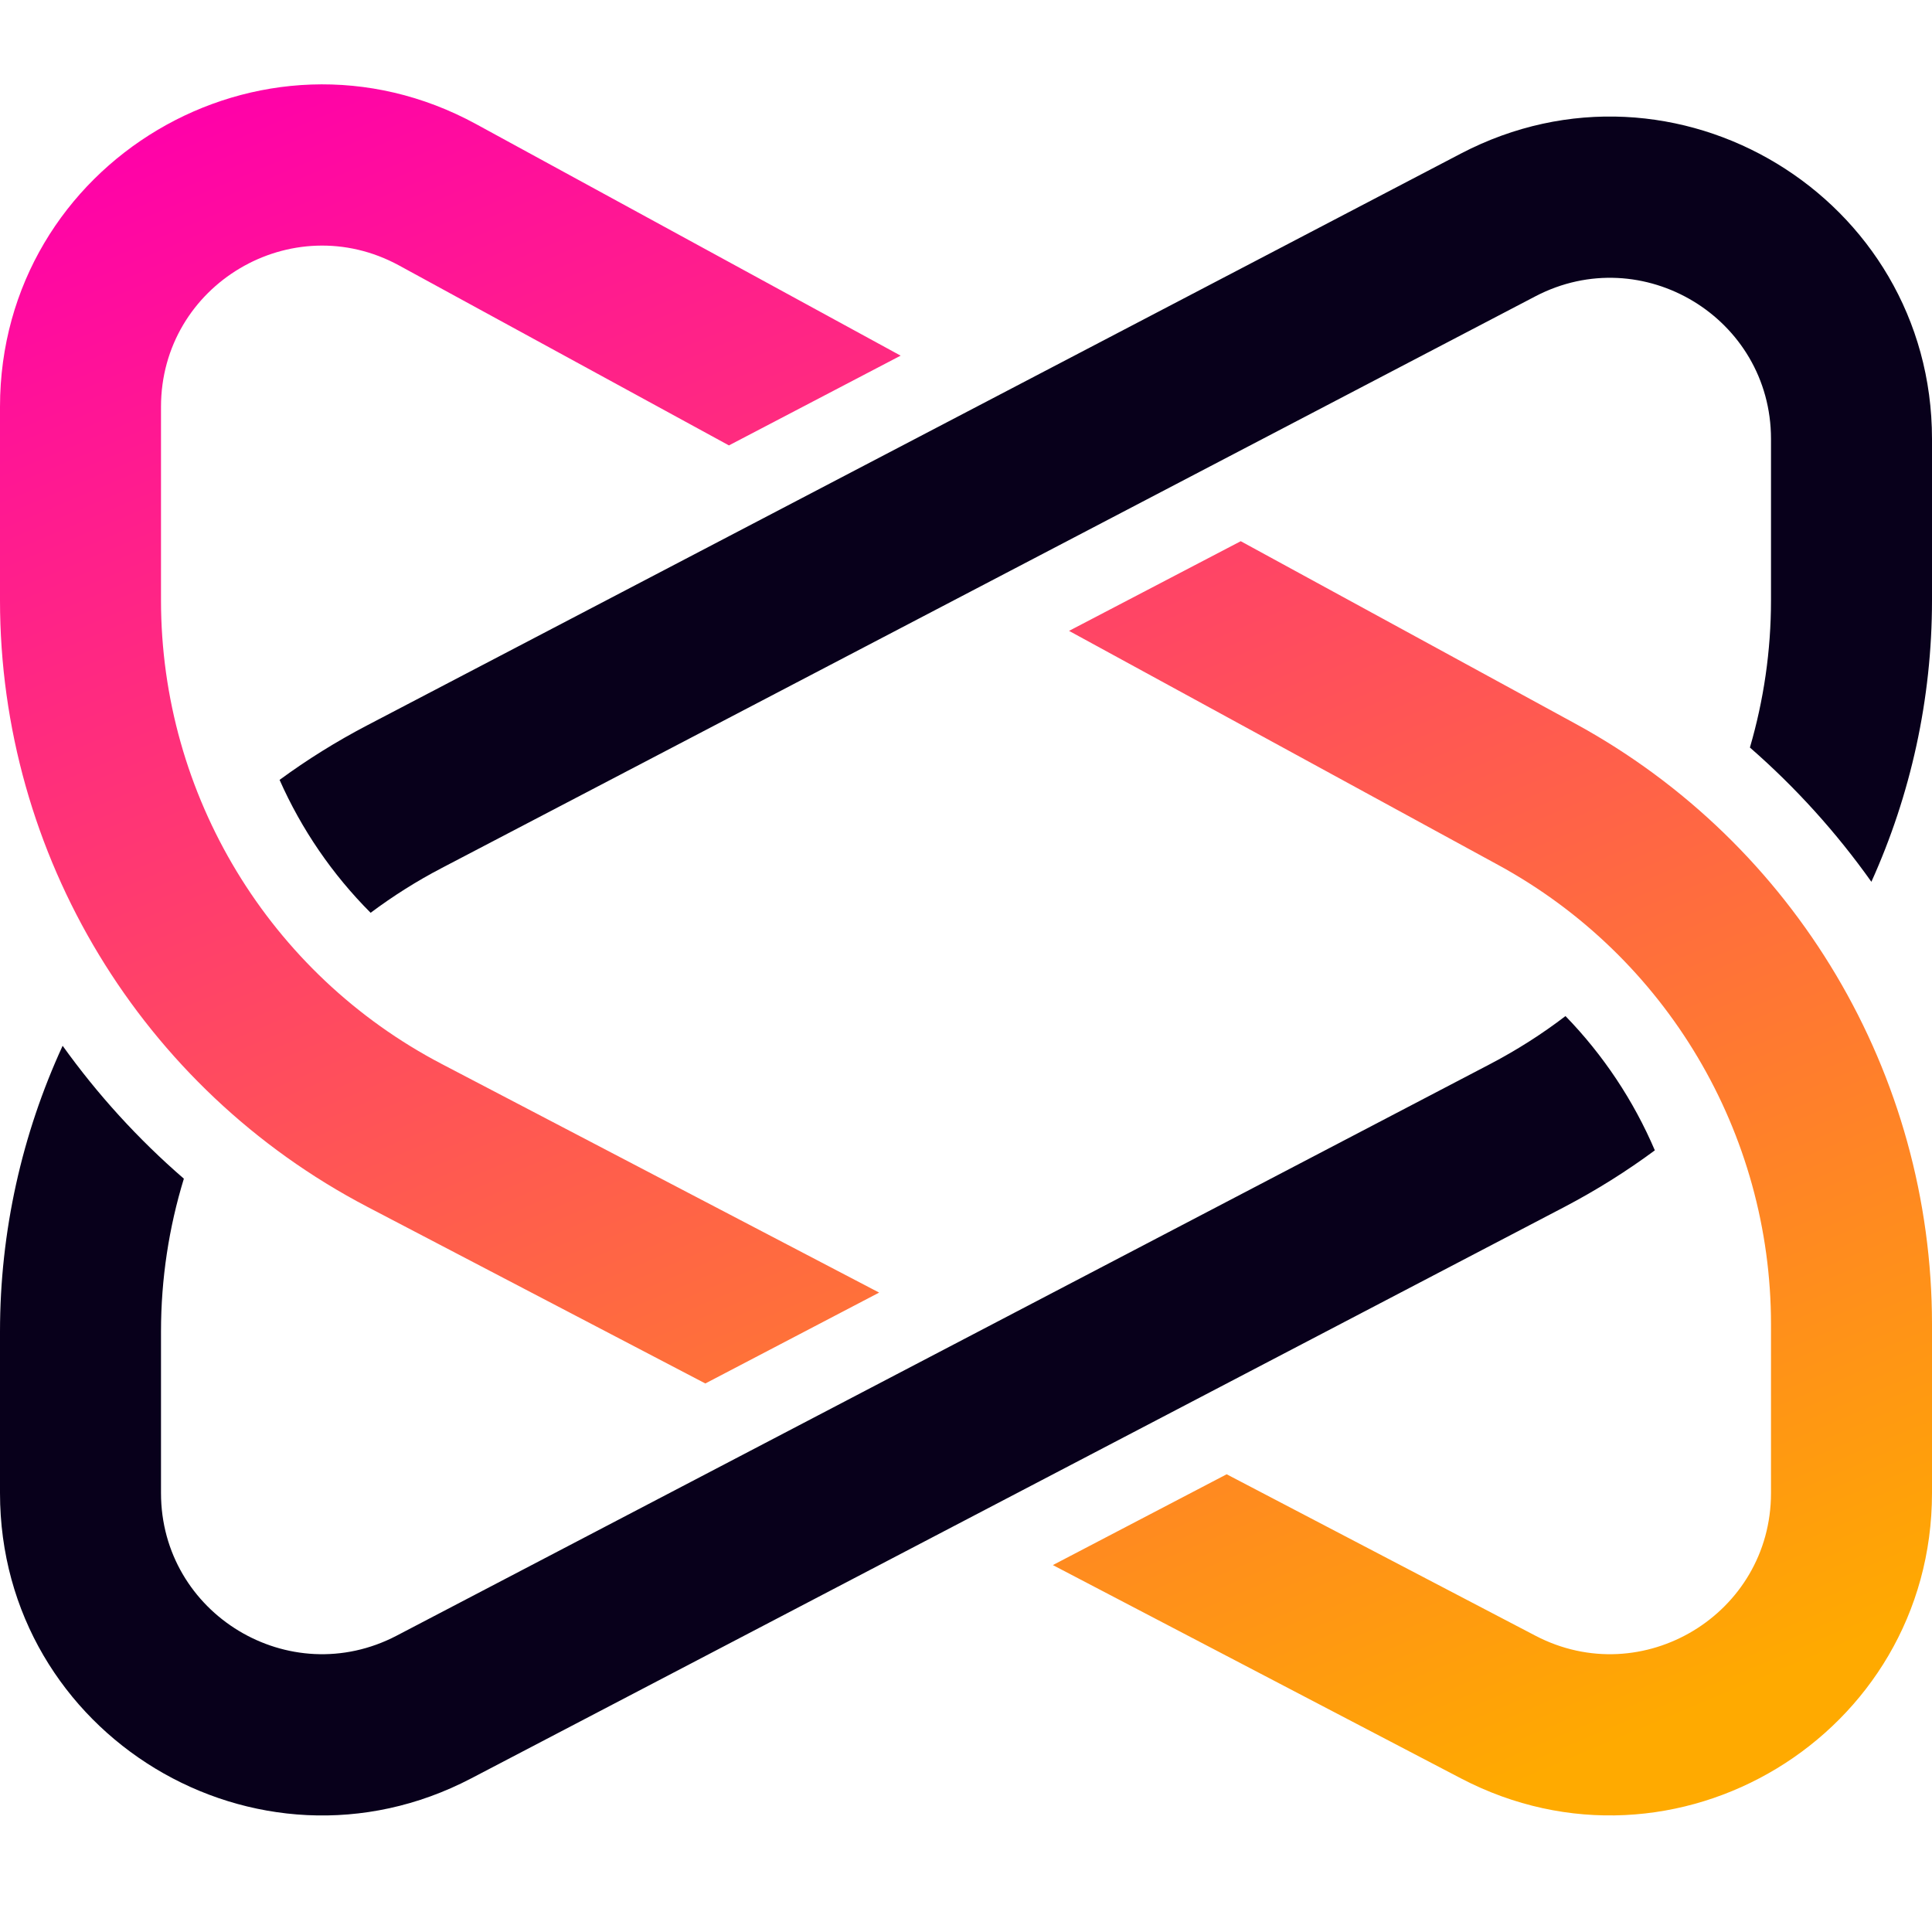
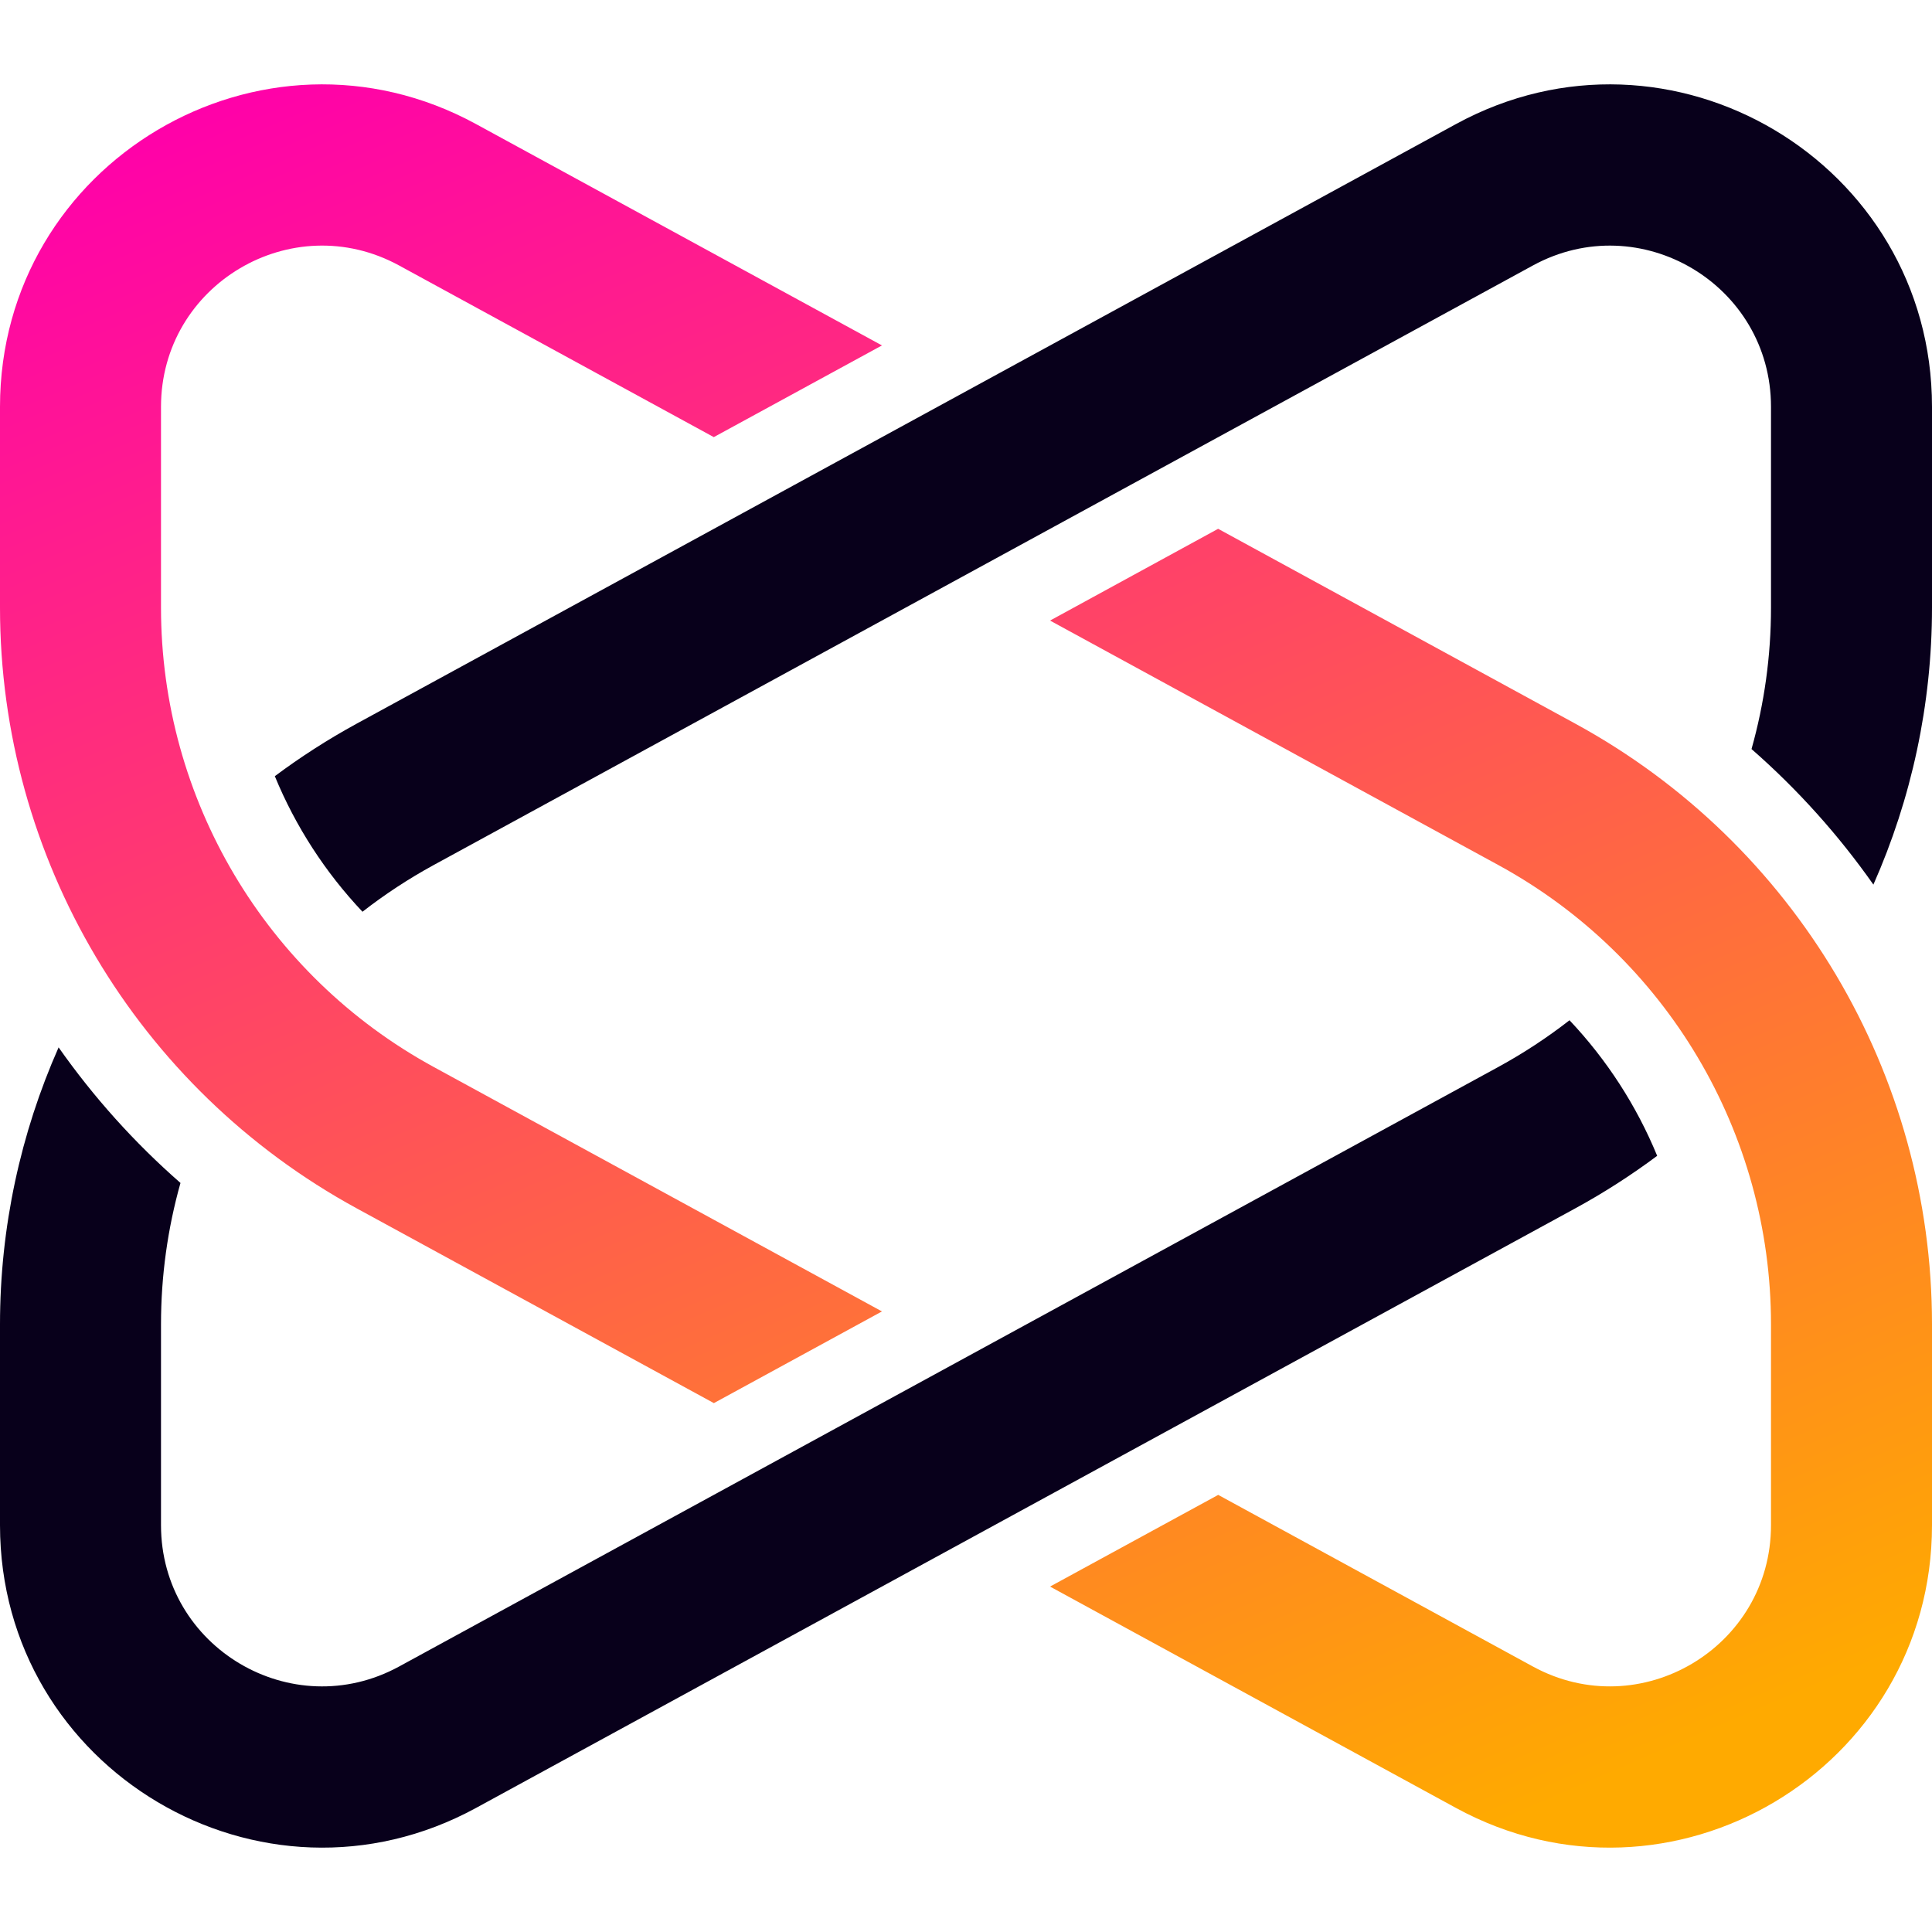
<svg xmlns="http://www.w3.org/2000/svg" width="24" height="24" viewBox="0 0 24 24" fill="none">
-   <path fill-rule="evenodd" clip-rule="evenodd" d="M0.778 12.991C0.274 14.086 0 15.294 0 16.542V18.547C0 21.552 3.19 23.484 5.853 22.092L19.438 14.991C19.832 14.784 20.206 14.55 20.557 14.29C20.293 13.672 19.917 13.106 19.447 12.622C19.156 12.845 18.843 13.044 18.511 13.218L4.927 20.319C3.595 21.015 2 20.049 2 18.547V16.542C2 15.888 2.098 15.249 2.284 14.642C1.715 14.15 1.211 13.595 0.778 12.991ZM4.604 11.339C4.128 10.862 3.745 10.302 3.473 9.688C3.815 9.437 4.179 9.21 4.562 9.01L18.147 1.908C20.81 0.516 24 2.448 24 5.453V7.458C24 8.685 23.735 9.874 23.247 10.954C22.814 10.344 22.308 9.783 21.738 9.286C21.909 8.701 22 8.086 22 7.458V5.453C22 3.951 20.405 2.985 19.073 3.681L5.489 10.782C5.176 10.945 4.881 11.132 4.604 11.339Z" fill="#08001B" />
-   <path fill-rule="evenodd" clip-rule="evenodd" d="M2 5.054C2 3.535 3.625 2.571 4.958 3.298L9.055 5.533L11.188 4.418L5.915 1.542C3.25 0.088 0 2.017 0 5.054V7.458C0 10.622 1.758 13.524 4.562 14.991L8.762 17.186L10.921 16.057L5.489 13.218C3.344 12.097 2 9.877 2 7.458V5.054ZM15.238 18.314L13.079 19.442L18.147 22.091C20.81 23.484 24 21.552 24 18.547V16.452C24 13.342 22.301 10.48 19.57 8.99L15.413 6.723L13.28 7.837L18.613 10.746C20.701 11.885 22 14.073 22 16.452V18.547C22 20.049 20.405 21.015 19.073 20.319L15.238 18.314Z" fill="url(#paint0_linear_2719_62)" />
+   <path fill-rule="evenodd" clip-rule="evenodd" d="M0.728 13.011C0.256 14.077 0 15.246 0 16.452V18.946C0 21.983 3.25 23.912 5.915 22.458L19.57 15.01C19.927 14.815 20.266 14.597 20.586 14.358C20.33 13.736 19.961 13.165 19.497 12.674C19.221 12.889 18.926 13.083 18.613 13.254L4.958 20.702C3.625 21.429 2 20.465 2 18.946V16.452C2 15.85 2.083 15.259 2.242 14.695C1.669 14.194 1.161 13.627 0.728 13.011ZM4.503 11.326C4.039 10.835 3.67 10.264 3.414 9.642C3.734 9.403 4.073 9.185 4.43 8.99L18.085 1.542C20.75 0.088 24 2.017 24 5.054V7.548C24 8.754 23.744 9.923 23.272 10.989C22.839 10.373 22.331 9.806 21.758 9.305C21.917 8.74 22 8.15 22 7.548V5.054C22 3.536 20.375 2.571 19.042 3.298L5.387 10.746C5.074 10.917 4.779 11.111 4.503 11.326Z" fill="#08001B" />
+   <path fill-rule="evenodd" clip-rule="evenodd" d="M2 5.054C2 3.535 3.625 2.571 4.958 3.298L8.867 5.43L10.956 4.291L5.915 1.542C3.25 0.088 0 2.017 0 5.054V7.548C0 10.658 1.699 13.52 4.43 15.01L8.868 17.43L10.956 16.291L5.387 13.254C3.299 12.115 2 9.926 2 7.548V5.054ZM15.133 18.57L13.044 19.709L18.085 22.458C20.75 23.912 24 21.983 24 18.946V16.452C24 13.342 22.301 10.48 19.57 8.99L15.132 6.569L13.044 7.709L18.613 10.746C20.701 11.885 22 14.073 22 16.452V18.946C22 20.464 20.375 21.429 19.042 20.702L15.133 18.57Z" fill="url(#paint0_linear_2779_161)" />
  <defs>
-     <linearGradient id="paint0_linear_2719_62" x1="6" y1="-0.296" x2="15.991" y2="23.399" gradientUnits="userSpaceOnUse">
+     <linearGradient id="paint0_linear_2779_161" x1="6" y1="-0.321" x2="16.308" y2="23.679" gradientUnits="userSpaceOnUse">
      <stop stop-color="#FF00AA" />
      <stop offset="1" stop-color="#FFAA00" />
    </linearGradient>
  </defs>
</svg>
